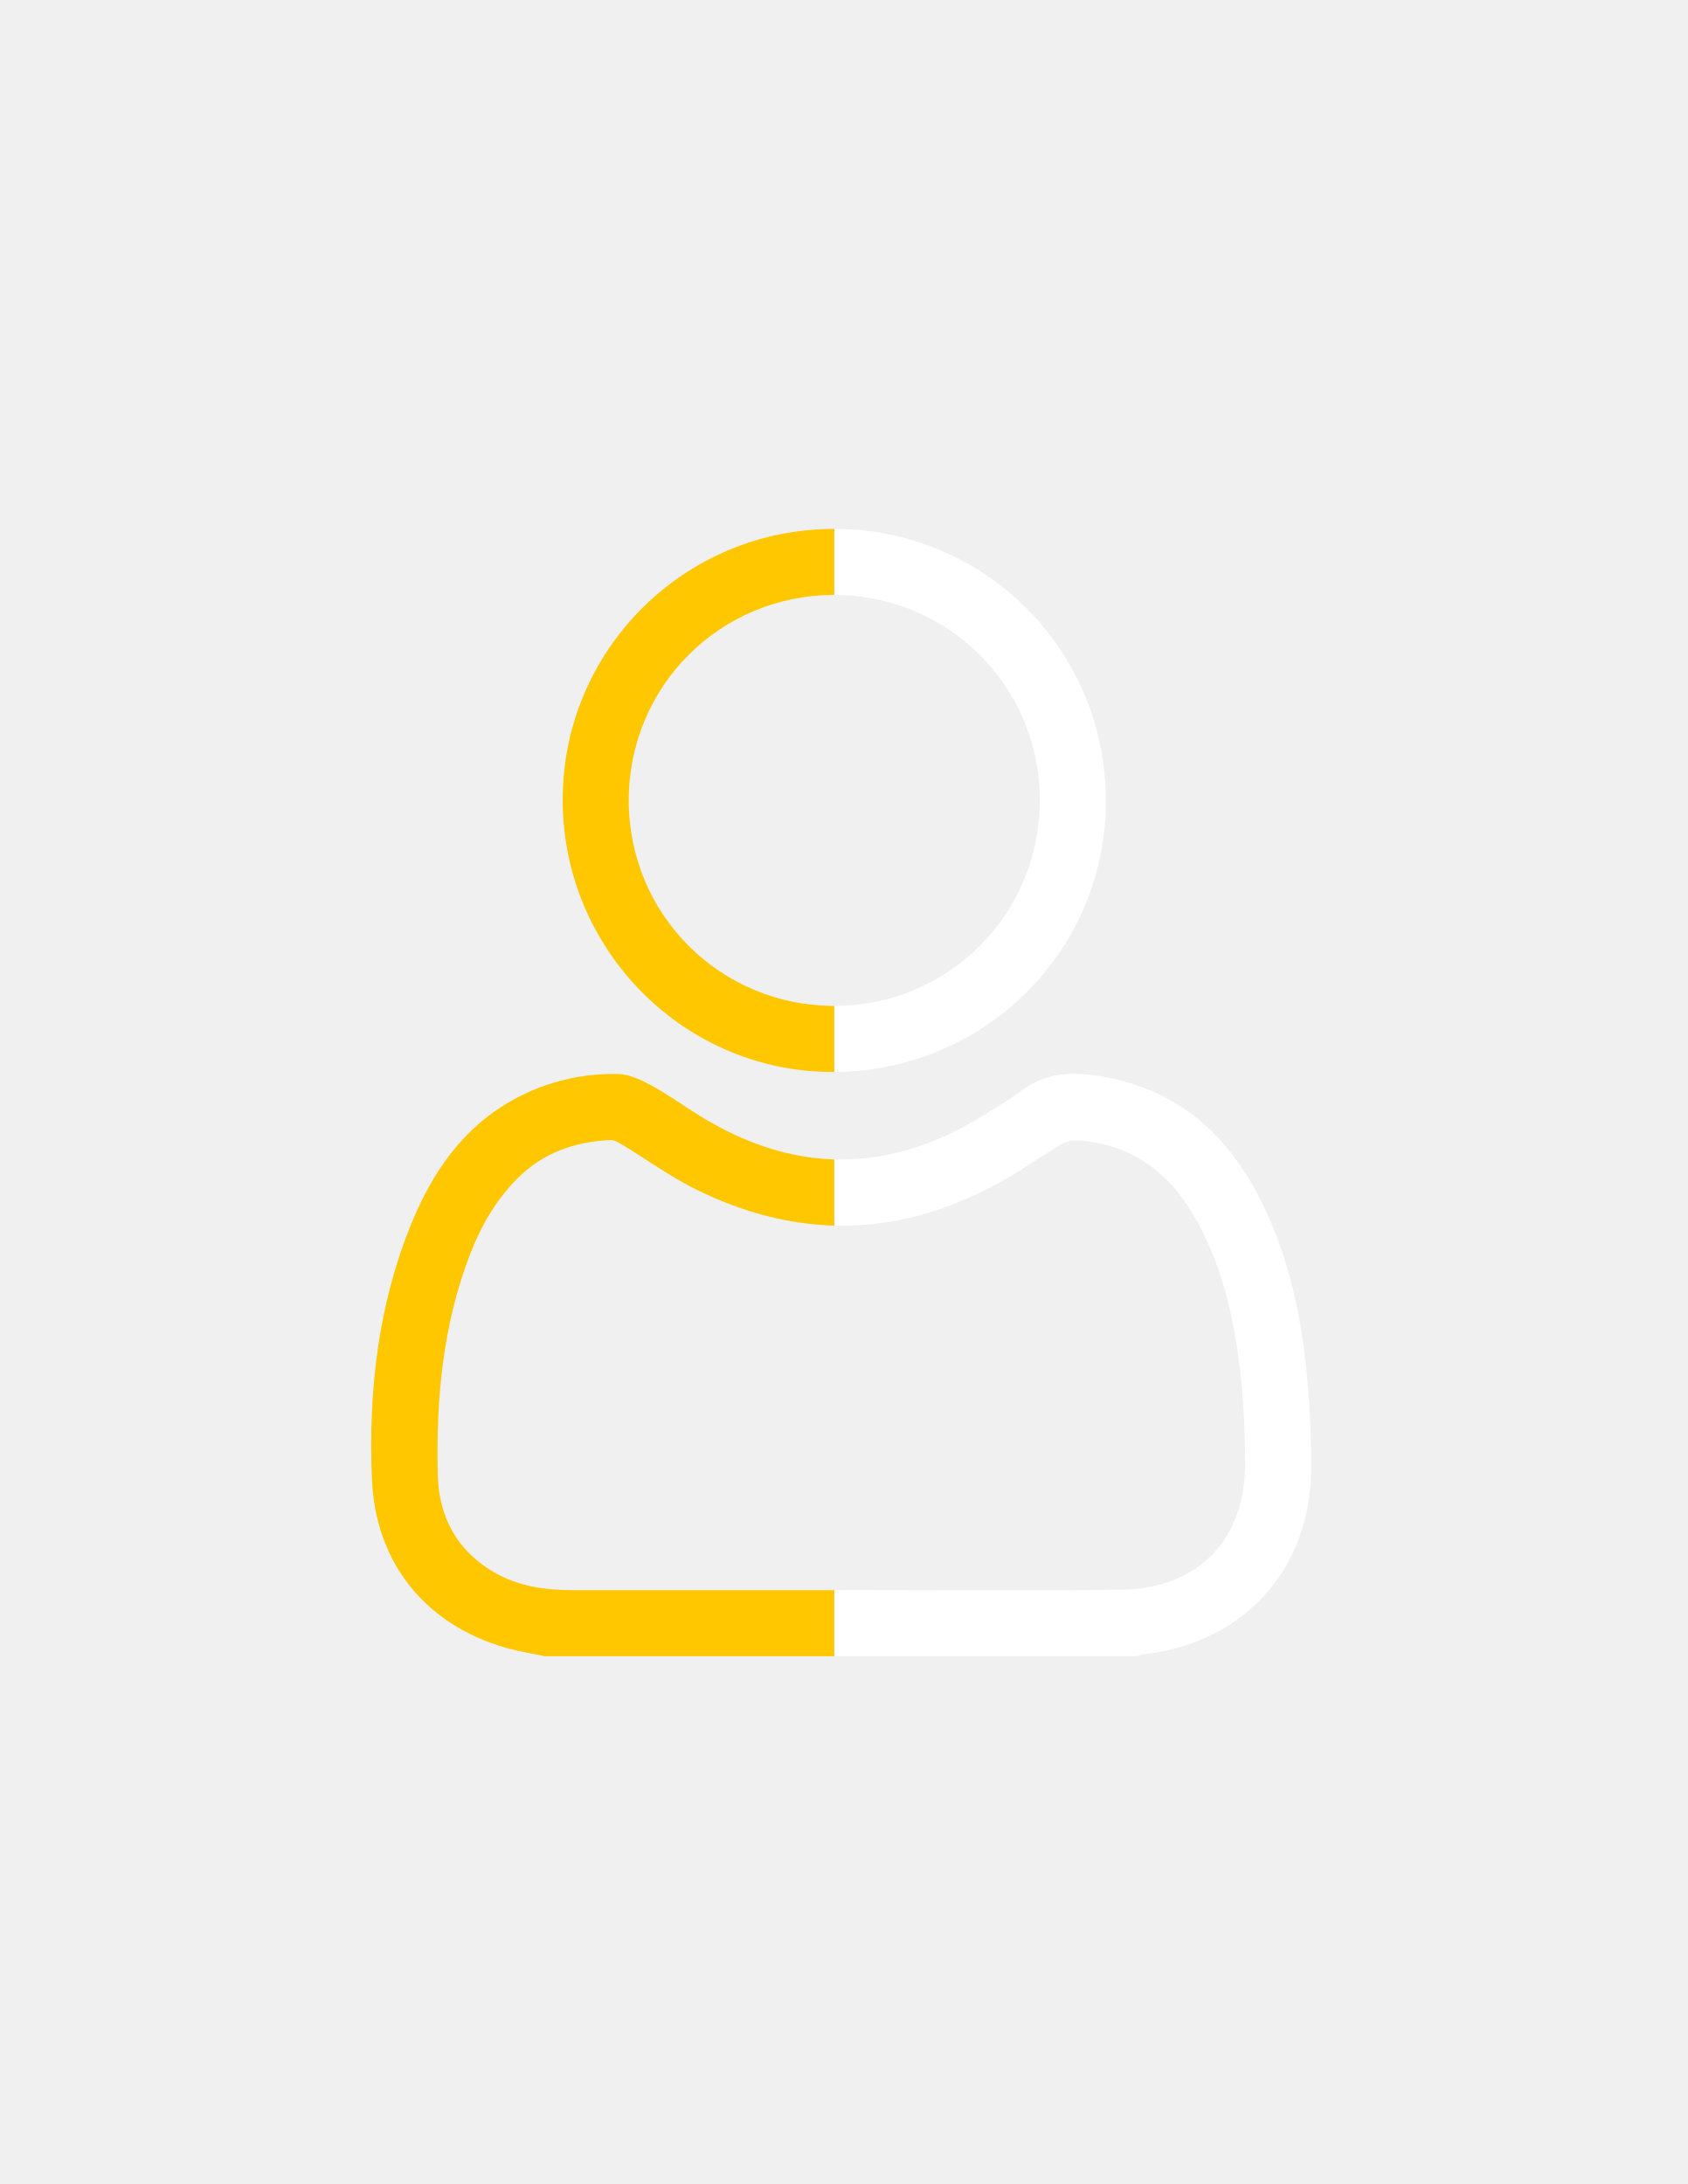
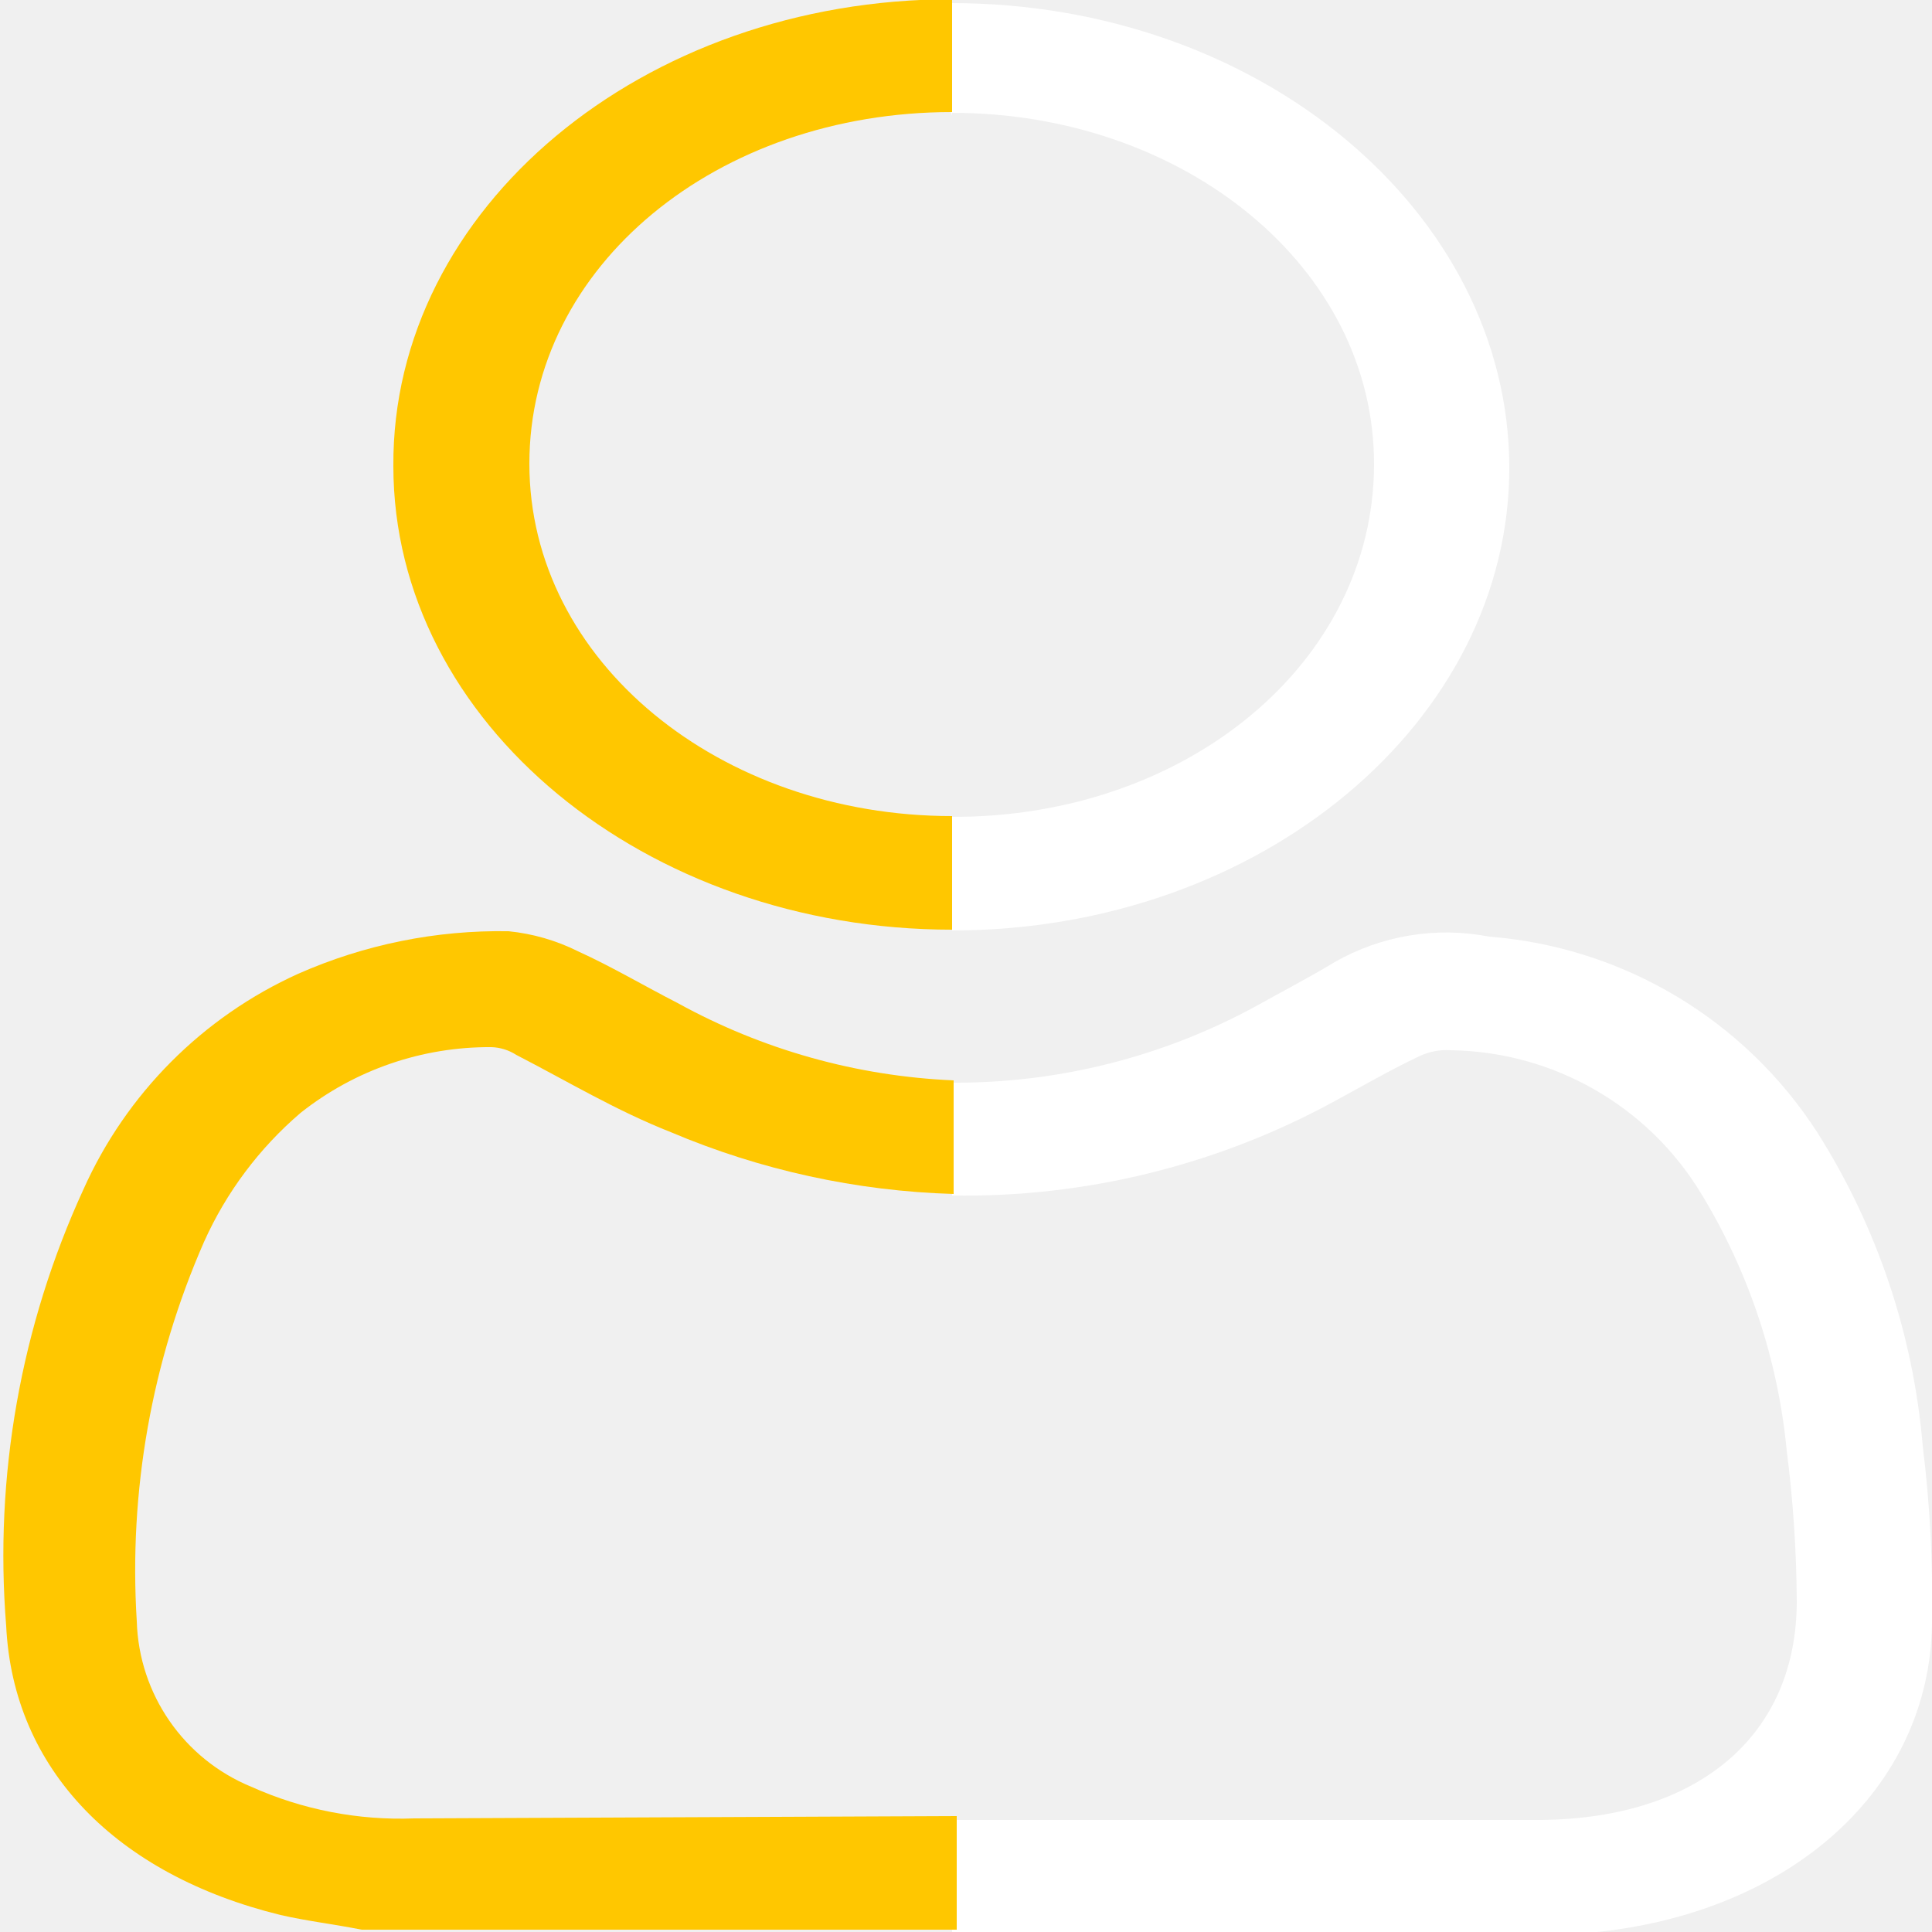
- <svg xmlns="http://www.w3.org/2000/svg" version="1.1" id="Слой_1" x="0px" y="0px" viewBox="0 0 612 792" style="enable-background:new 0 0 612 792;" xml:space="preserve">
-   <style type="text/css">
- 	.st0{fill:#FFFFFF;}
- 	.st1{fill:#FFC700;}
- </style>
-   <path class="st0" d="M473.8,497.9c-2.26-23.15-7.33-45.61-18.6-66.3c-12.63-23.17-31.35-37.69-57.87-41.59  c-9.71-1.43-18.71-0.66-26.89,5.47c-4.46,3.34-9.3,6.18-14.04,9.12c-17.96,11.12-35.93,16.4-53.9,15.84v23.99  c22.83,0.63,45.25-6.14,67.21-19.91c5.07-3.18,10.01-6.57,15.16-9.6c1.59-0.93,3.72-1.47,5.55-1.36  c20.8,1.15,34.61,12.58,44.14,30.25c9.19,17.04,13.12,35.59,15.24,54.55c1.18,10.55,1.61,21.23,1.69,31.86  c0.23,28.04-17.01,45.95-45.09,46.28c-33.79,0.39-67.59,0.09-101.38,0.09c0,0.02,0,0.04,0,0.06c-0.84,0-1.69,0-2.53,0v23.95  c36.63,0,73.26,0,109.89,0c0.86-0.26,1.71-0.65,2.6-0.75c35.47-3.91,59.95-30.45,60.38-66.11  C475.51,521.8,474.96,509.79,473.8,497.9z" />
-   <path class="st0" d="M302.51,215.76c41.4,0.02,74.56,33.18,74.51,74.52c-0.05,41.37-33.21,74.53-74.52,74.51v23.95  c0.06,0,0.12,0,0.17,0c54.8-0.47,98.47-44.26,98.3-98.57c-0.17-54.62-43.94-98.35-98.47-98.36c0,0,0,0,0,0L302.51,215.76  C302.5,215.76,302.5,215.76,302.51,215.76z" />
-   <path class="st1" d="M207.64,576.65c-10.11,0-19.92-1.41-28.78-6.64c-13.3-7.86-19.76-20.1-20.12-35.07  c-0.66-27.39,1.76-54.48,11.8-80.35c3.93-10.12,9.31-19.43,17.02-27.19c9.28-9.35,20.87-13.4,33.79-13.98  c1.42-0.06,2.99,0.92,4.31,1.72c8.98,5.43,17.55,11.68,26.92,16.3c16.84,8.28,33.48,12.56,49.92,13.01v-23.99  c-16.22-0.5-32.45-5.75-48.67-15.77c-5.88-3.63-11.5-7.72-17.55-11.02c-3.76-2.04-8.1-4.13-12.21-4.21  c-13.05-0.25-25.54,2.69-37.18,8.92c-18.86,10.1-30.12,26.62-37.88,45.71c-12.01,29.58-15.47,60.72-14.15,92.31  c1.27,30.44,19.45,52.74,48.46,61.13c4.67,1.35,9.52,2.07,14.29,3.08c34.96,0,69.92,0,104.89,0v-23.95  C270.88,576.65,239.26,576.64,207.64,576.65z" />
-   <path class="st1" d="M204.03,290.54c0.28,54.45,44.53,98.56,98.47,98.19v-23.95c-0.01,0-0.01,0-0.02,0  c-41.38-0.03-74.51-33.18-74.5-74.54c0.01-41.41,33.12-74.5,74.52-74.49v-23.95C247.86,191.79,203.75,236.02,204.03,290.54z" />
+ <svg xmlns="http://www.w3.org/2000/svg" viewBox="0 0 25 25">
+   <defs>
+     <style>.a{fill:#fff;}.b{fill:#ffc700;}</style>
+   </defs>
+   <path class="a" d="M317.37,402.42a9,9,0,0,0-1.36-4.05,5.57,5.57,0,0,0-4.25-2.54,2.91,2.91,0,0,0-2,.33c-.33.2-.68.38-1,.56a8.12,8.12,0,0,1-3.95,1v1.46a10,10,0,0,0,4.93-1.21c.37-.2.73-.41,1.11-.59a.82.82,0,0,1,.41-.08,3.85,3.85,0,0,1,3.24,1.85,7.83,7.83,0,0,1,1.11,3.33,16,16,0,0,1,.13,1.95c0,1.72-1.25,2.81-3.31,2.83-2.48,0-5,0-7.44,0h-.18v1.46h8.06a1.06,1.06,0,0,1,.19,0c2.6-.24,4.4-1.86,4.43-4A16.22,16.22,0,0,0,317.37,402.42Z" transform="translate(-292.49 -383.71)" />
+   <path class="a" d="M304.81,385.17c3,0,5.47,2,5.46,4.56s-2.43,4.56-5.46,4.55v1.47h0c4,0,7.22-2.71,7.21-6s-3.22-6-7.22-6h0v1.46Z" transform="translate(-292.49 -383.71)" />
+   <path class="b" d="M297.85,407.24a4.71,4.71,0,0,1-2.11-.41,2.39,2.39,0,0,1-1.48-2.14,10.57,10.57,0,0,1,.87-4.91,4.76,4.76,0,0,1,1.25-1.67,3.93,3.93,0,0,1,2.47-.85.63.63,0,0,1,.32.1c.66.34,1.29.72,2,1a10.15,10.15,0,0,0,3.66.8v-1.47a8.11,8.11,0,0,1-3.57-1c-.43-.22-.85-.47-1.29-.67a2.59,2.59,0,0,0-.9-.26,6.46,6.46,0,0,0-2.72.55,5.55,5.55,0,0,0-2.78,2.79,11.35,11.35,0,0,0-1,5.65c.09,1.86,1.43,3.22,3.55,3.74.35.08.7.12,1.05.19h7.7v-1.47Z" transform="translate(-292.49 -383.71)" />
+   <path class="b" d="M297.58,389.74c0,3.33,3.27,6,7.23,6v-1.47h0c-3,0-5.47-2-5.47-4.56s2.43-4.55,5.47-4.55v-1.46C300.8,383.7,297.56,386.41,297.58,389.74Z" transform="translate(-292.49 -383.71)" />
</svg>
